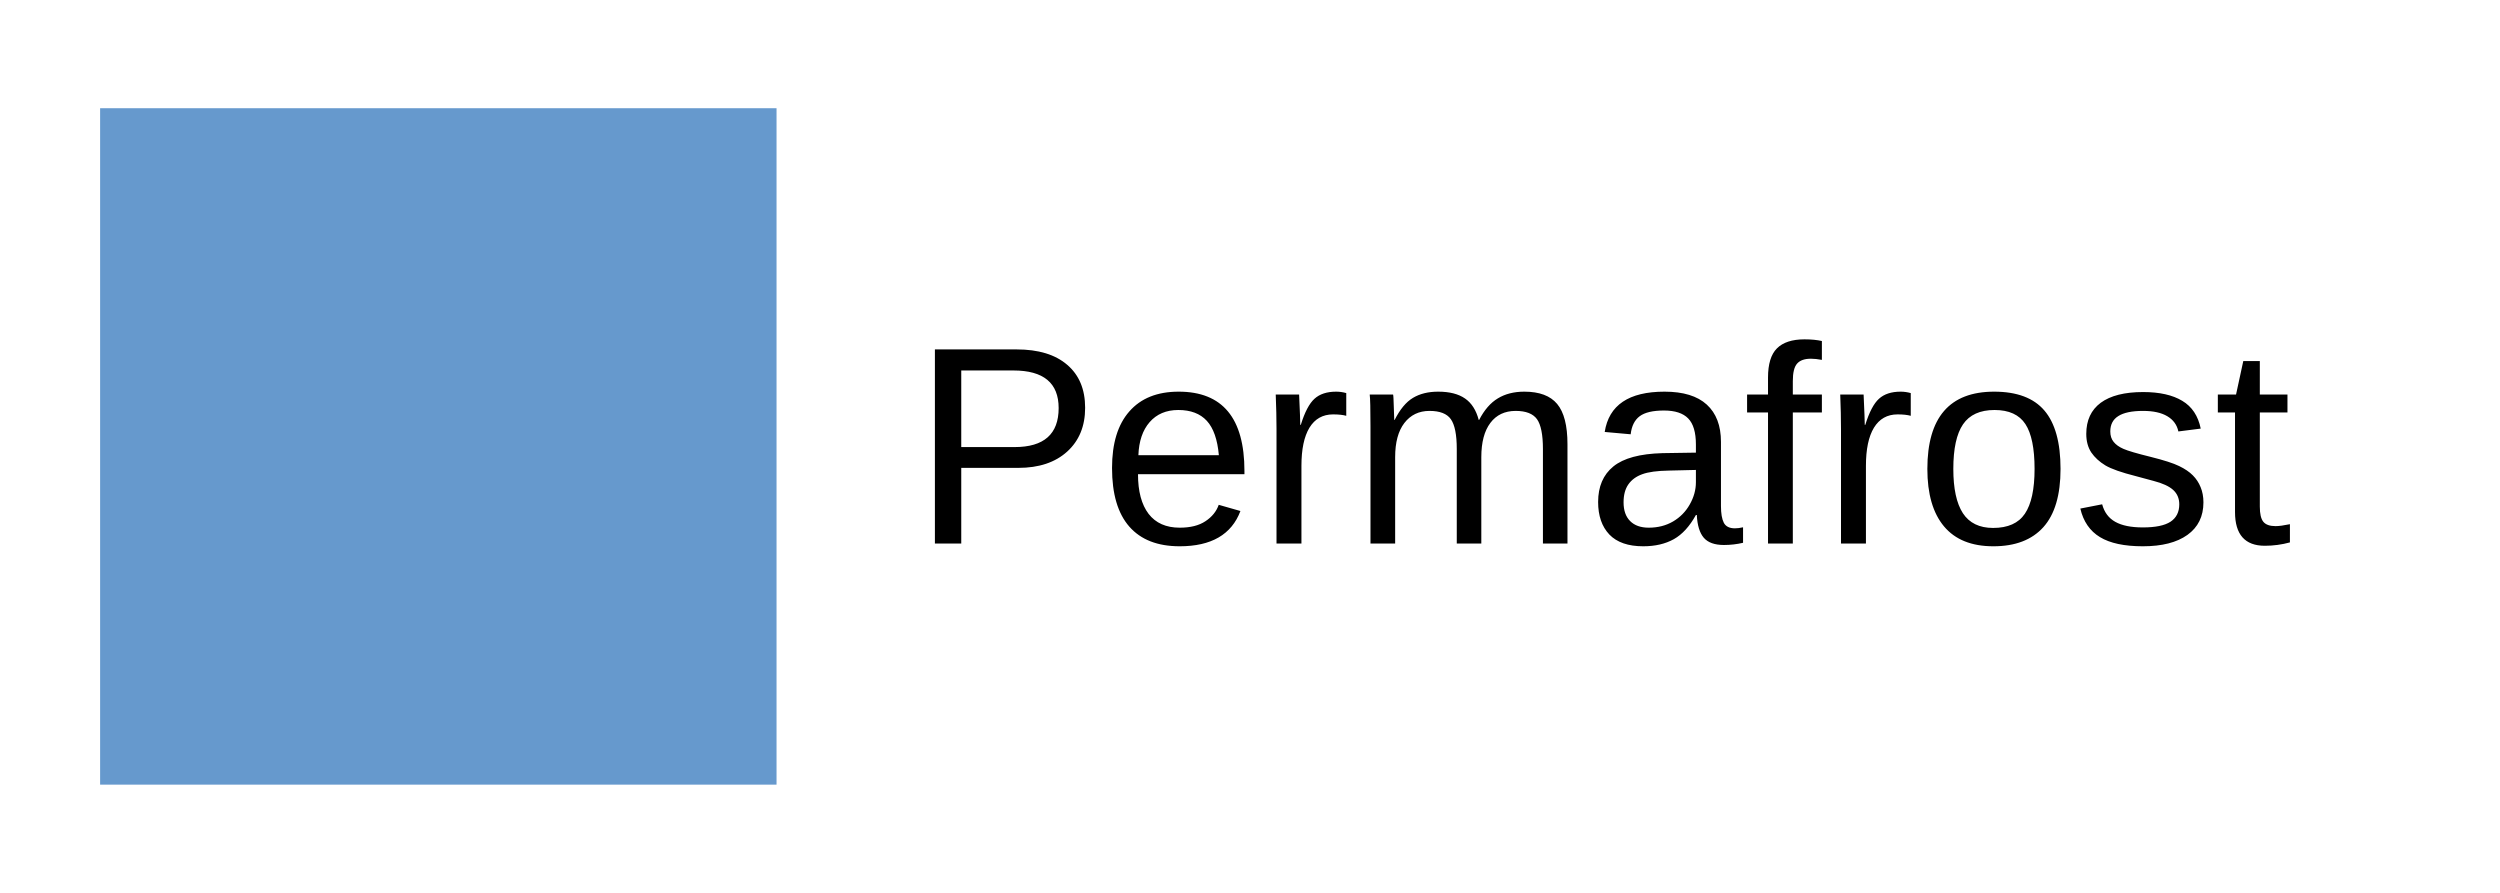
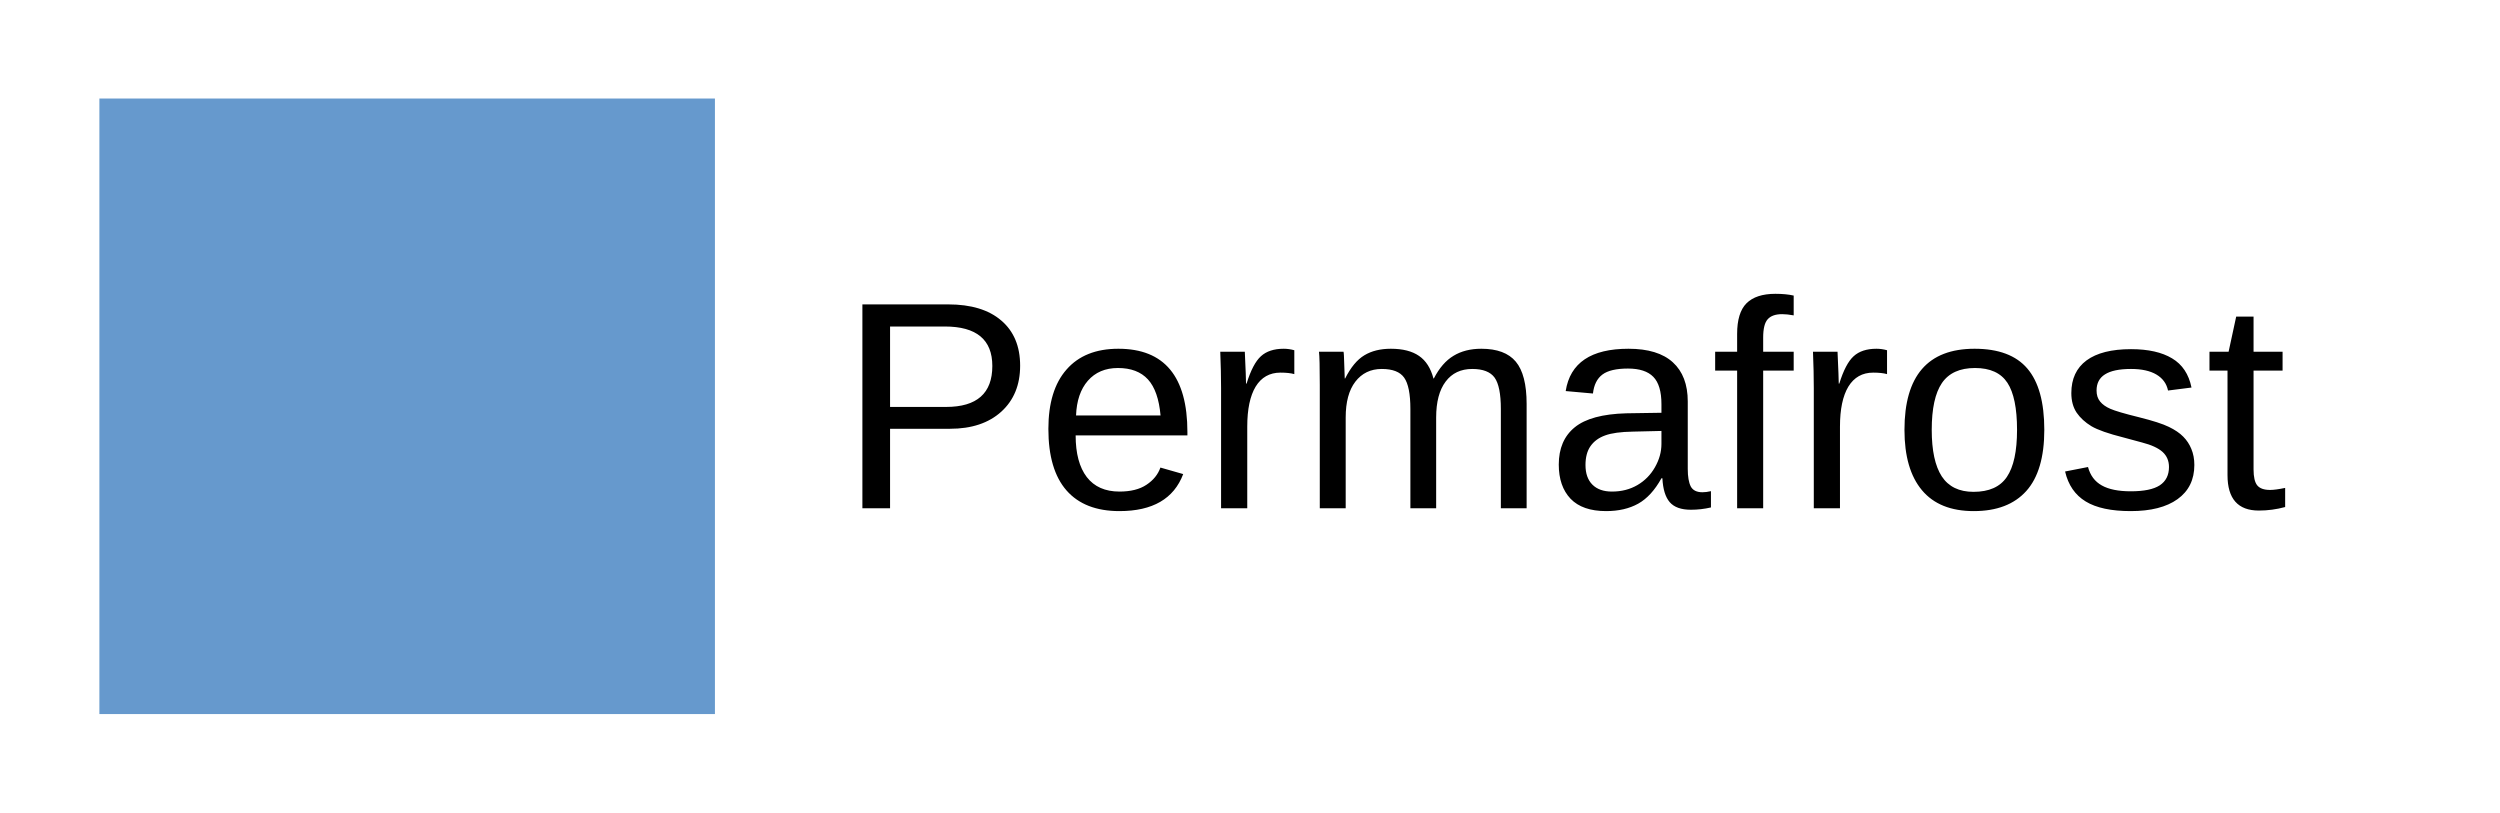
- <svg xmlns="http://www.w3.org/2000/svg" width="302.40pt" height="108.00pt" viewBox="0 0 302.40 108.00">
+ <svg xmlns="http://www.w3.org/2000/svg" width="288.00pt" height="93.60pt" viewBox="0 0 288.00 93.60">
  <g class="svglite">
    <defs>
      <style type="text/css">
    .svglite line, .svglite polyline, .svglite polygon, .svglite path, .svglite rect, .svglite circle {
      fill: none;
      stroke: #000000;
      stroke-linecap: round;
      stroke-linejoin: round;
      stroke-miterlimit: 10.00;
    }
    .svglite text {
      white-space: pre;
    }
    .svglite g.glyphgroup path {
      fill: inherit;
      stroke: none;
    }
  </style>
    </defs>
    <rect width="100%" height="100%" style="stroke: none; fill: none;" />
    <defs>
-       <clipPath id="cpMC4wMHwzMDIuNDB8MC4wMHwxMDguMDA=">
-         <rect x="0.00" y="0.00" width="302.40" height="108.00" />
+       <clipPath id="cpMC4wMHwyODguMDB8MC4wMHw5My42MA==">
+         <rect x="0.00" y="0.00" width="288.00" height="93.60" />
      </clipPath>
    </defs>
-     <g clip-path="url(#cpMC4wMHwzMDIuNDB8MC4wMHwxMDguMDA=)">
+     <g clip-path="url(#cpMC4wMHwyODguMDB8MC4wMHw5My42MA==)">
</g>
    <defs>
-       <clipPath id="cpMC4wMHwzMDIuNDB8MS44MHwxMDYuMjA=">
-         <rect x="0.00" y="1.80" width="302.40" height="104.40" />
+       <clipPath id="cpMC4wMHwyODguMDB8MC42MHw5My4wMA==">
+         <rect x="0.00" y="0.60" width="288.00" height="92.40" />
      </clipPath>
    </defs>
-     <g clip-path="url(#cpMC4wMHwzMDIuNDB8MS44MHwxMDYuMjA=)">
-       <rect x="-0" y="1.80" width="302.40" height="104.40" style="stroke-width: 0.00; stroke: none;" />
+     <g clip-path="url(#cpMC4wMHwyODguMDB8MC42MHw5My4wMA==)">
+       <rect x="0.00" y="0.60" width="288.00" height="92.40" style="stroke-width: 0.00; stroke: none;" />
    </g>
-     <g clip-path="url(#cpMC4wMHwzMDIuNDB8MC4wMHwxMDguMDA=)">
-       <rect x="12.11" y="13.09" width="81.82" height="81.82" style="stroke-width: 1.07; stroke: none; stroke-linecap: butt; stroke-linejoin: miter; fill: #6699CD;" />
-       <text x="110.29" y="65.75" style="font-size: 34.14px; font-family: &quot;Liberation Sans&quot;;" textLength="166.95px" lengthAdjust="spacingAndGlyphs">Permafrost</text>
+     <g clip-path="url(#cpMC4wMHwyODguMDB8MC4wMHw5My42MA==)">
+       <rect x="11.45" y="11.35" width="70.91" height="70.91" style="stroke-width: 1.07; stroke: none; stroke-linecap: butt; stroke-linejoin: miter; fill: #6699CD;" />
+       <text x="96.55" y="58.55" style="font-size: 34.14px; font-family: &quot;Liberation Sans&quot;;" textLength="166.95px" lengthAdjust="spacingAndGlyphs">Permafrost</text>
    </g>
  </g>
</svg>
